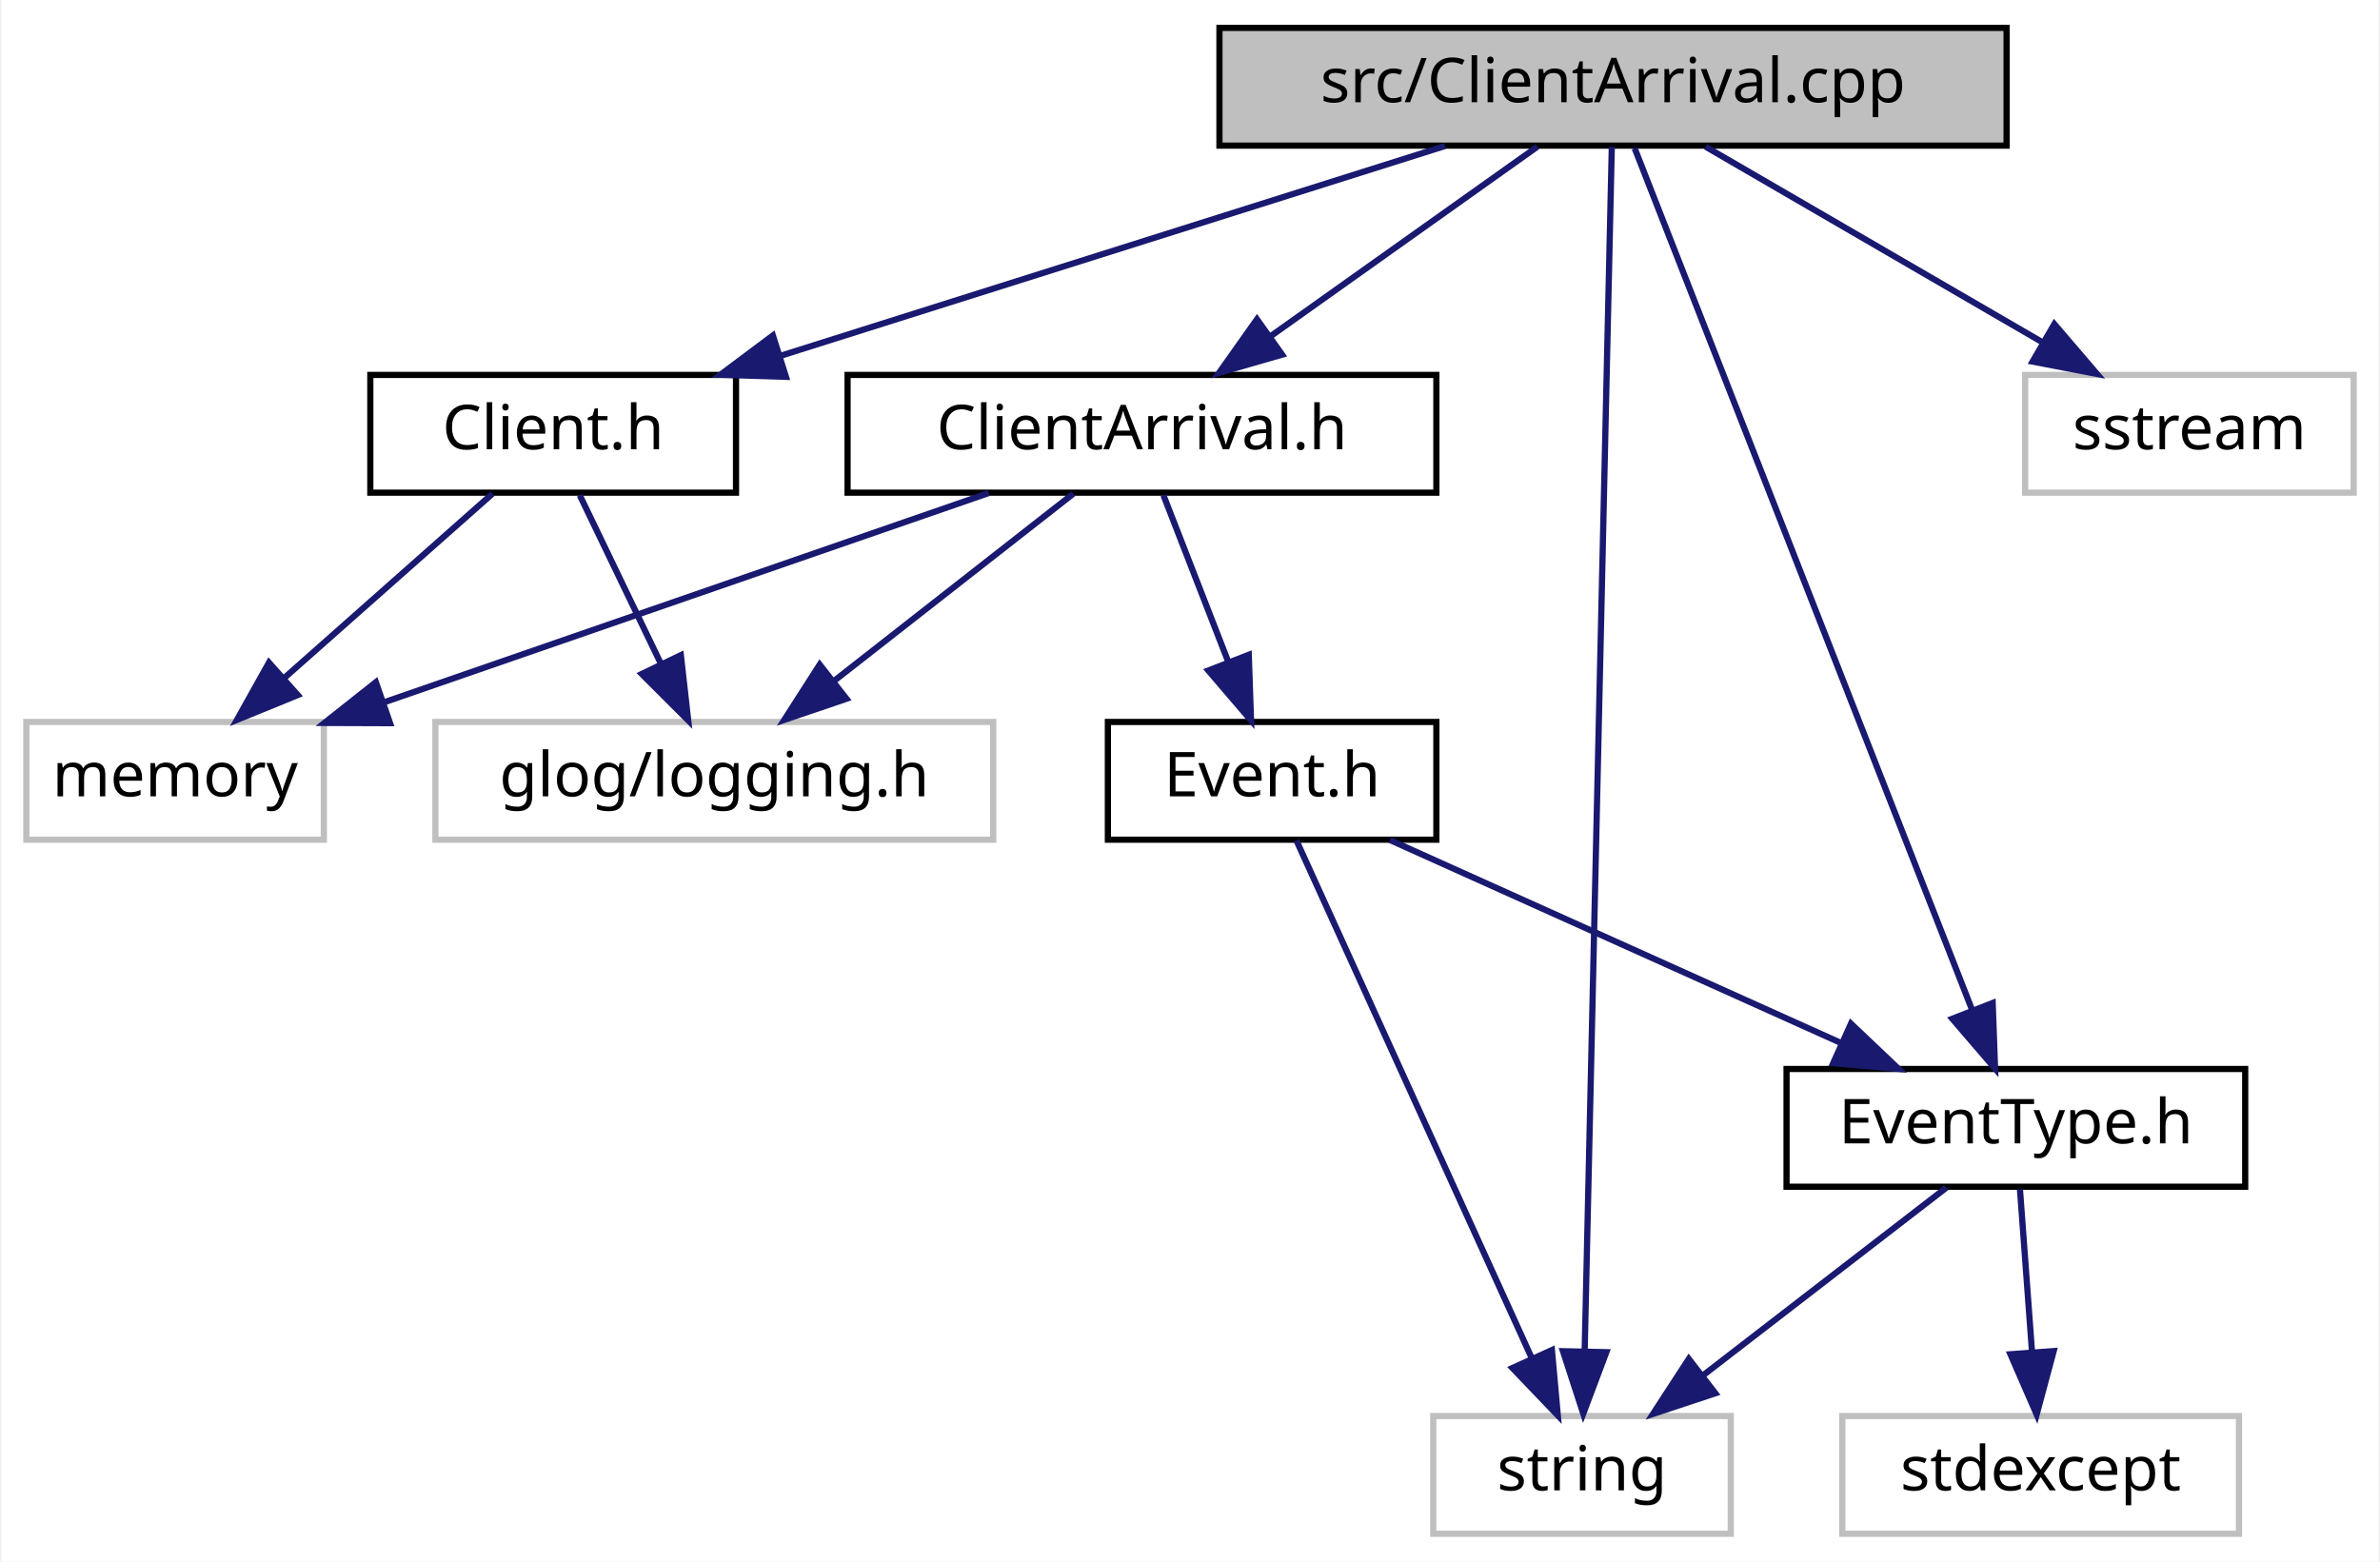
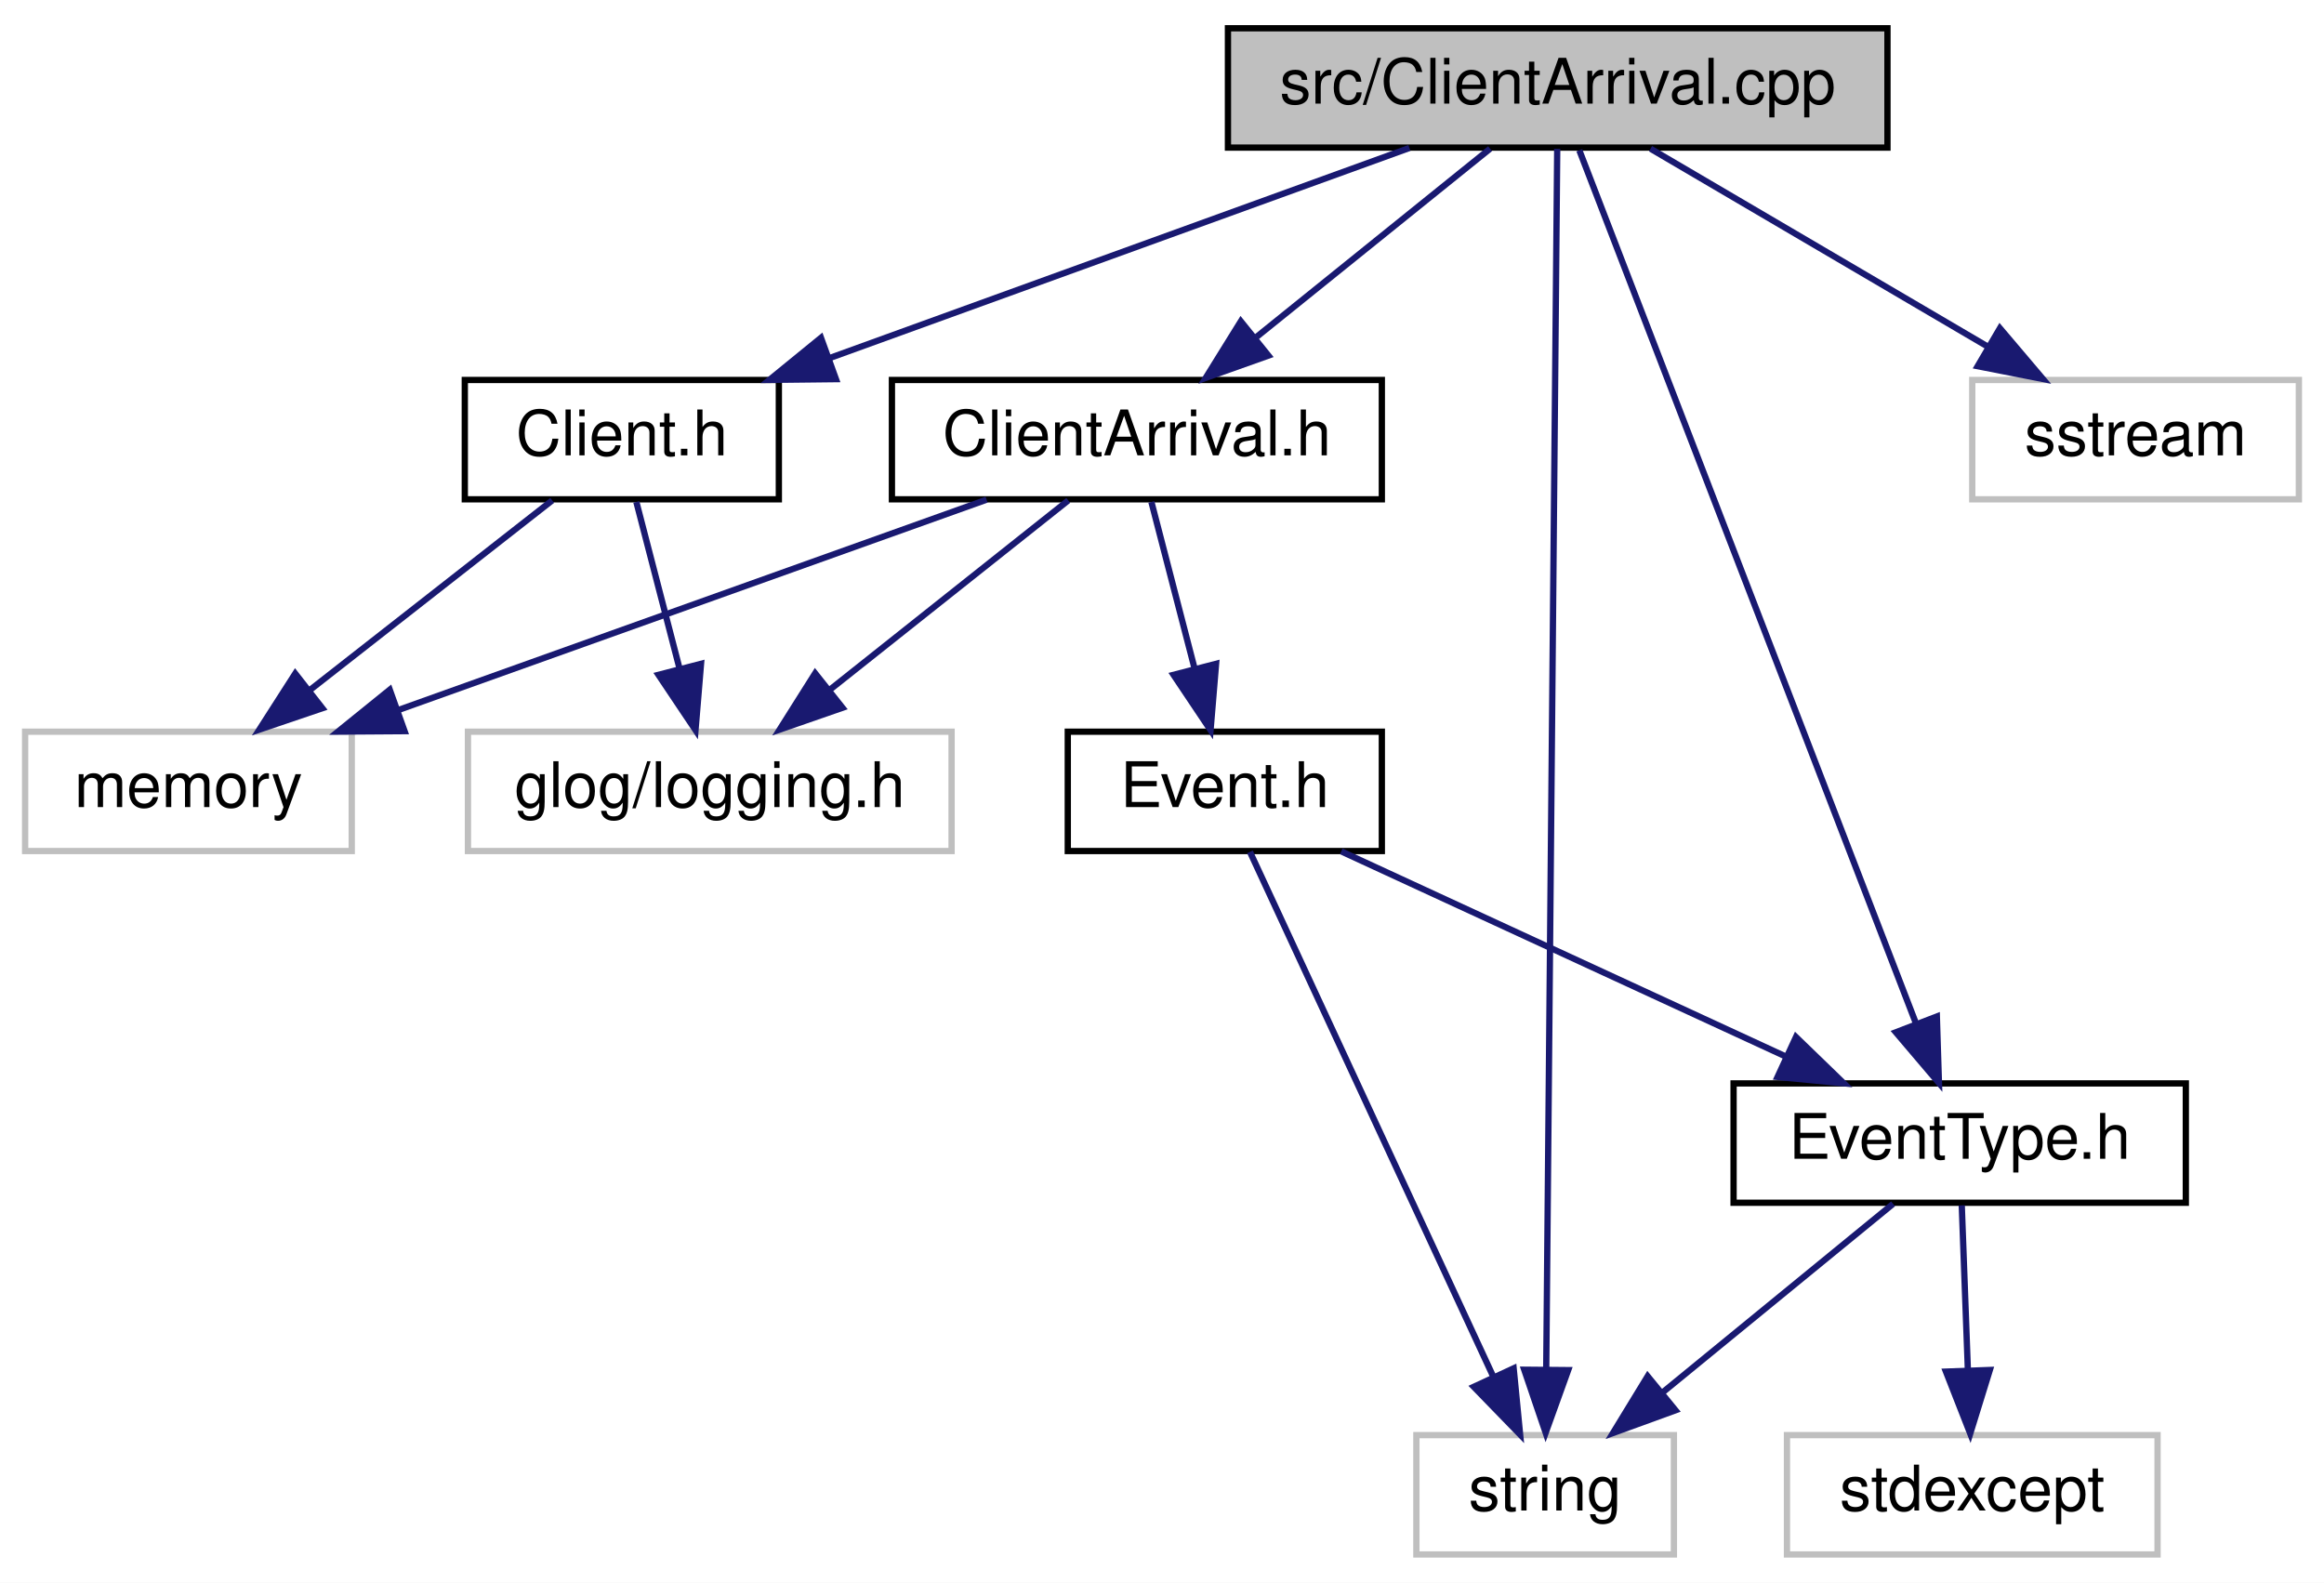
- <svg xmlns="http://www.w3.org/2000/svg" xmlns:xlink="http://www.w3.org/1999/xlink" width="384pt" height="252pt" viewBox="0.00 0.00 383.50 252.00">
+ <svg xmlns="http://www.w3.org/2000/svg" xmlns:xlink="http://www.w3.org/1999/xlink" width="370pt" height="252pt" viewBox="0.00 0.00 370.00 252.00">
  <g id="graph0" class="graph" transform="scale(1 1) rotate(0) translate(4 248)">
-     <polygon fill="white" stroke="none" points="-4,4 -4,-248 379.5,-248 379.5,4 -4,4" />
+     <polygon fill="white" stroke="none" points="-4,4 -4,-248 366,-248 366,4 -4,4" />
    <g id="node1" class="node">
-       <polygon fill="#bfbfbf" stroke="black" points="192.5,-224.5 192.5,-243.5 319.5,-243.5 319.5,-224.5 192.5,-224.5" />
-       <text text-anchor="middle" x="256" y="-231.5" font-family="Ubuntu Mono" font-size="10.00">src/ClientArrival.cpp</text>
+       <polygon fill="#bfbfbf" stroke="black" points="191.5,-224.5 191.5,-243.5 296.5,-243.5 296.5,-224.5 191.5,-224.5" />
+       <text text-anchor="middle" x="244" y="-231.5" font-family="Helvetica,sans-Serif" font-size="10.00">src/ClientArrival.cpp</text>
    </g>
    <g id="node2" class="node">
      <g id="a_node2">
        <a xlink:href="_client_8h.html" target="_top" xlink:title="Client.h">
-           <polygon fill="white" stroke="black" points="55.5,-168.5 55.5,-187.5 114.5,-187.5 114.5,-168.5 55.5,-168.5" />
-           <text text-anchor="middle" x="85" y="-175.5" font-family="Ubuntu Mono" font-size="10.00">Client.h</text>
+           <polygon fill="white" stroke="black" points="70,-168.5 70,-187.5 120,-187.5 120,-168.5 70,-168.5" />
+           <text text-anchor="middle" x="95" y="-175.5" font-family="Helvetica,sans-Serif" font-size="10.00">Client.h</text>
        </a>
      </g>
    </g>
    <g id="edge1" class="edge">
-       <path fill="none" stroke="midnightblue" d="M228.905,-224.444C200.012,-215.32 154.075,-200.813 121.895,-190.651" />
-       <polygon fill="midnightblue" stroke="midnightblue" points="122.559,-187.19 111.969,-187.516 120.451,-193.865 122.559,-187.19" />
+       <path fill="none" stroke="midnightblue" d="M220.391,-224.444C195.542,-215.438 156.226,-201.189 128.246,-191.049" />
+       <polygon fill="midnightblue" stroke="midnightblue" points="129.093,-187.633 118.499,-187.516 126.708,-194.214 129.093,-187.633" />
    </g>
    <g id="node5" class="node">
      <g id="a_node5">
        <a xlink:href="_client_arrival_8h.html" target="_top" xlink:title="ClientArrival.h">
-           <polygon fill="white" stroke="black" points="132.5,-168.5 132.5,-187.5 227.5,-187.5 227.5,-168.5 132.5,-168.5" />
-           <text text-anchor="middle" x="180" y="-175.5" font-family="Ubuntu Mono" font-size="10.00">ClientArrival.h</text>
+           <polygon fill="white" stroke="black" points="138,-168.5 138,-187.5 216,-187.5 216,-168.5 138,-168.5" />
+           <text text-anchor="middle" x="177" y="-175.5" font-family="Helvetica,sans-Serif" font-size="10.00">ClientArrival.h</text>
        </a>
      </g>
    </g>
    <g id="edge4" class="edge">
-       <path fill="none" stroke="midnightblue" d="M243.789,-224.324C232.224,-216.107 214.625,-203.602 200.839,-193.807" />
-       <polygon fill="midnightblue" stroke="midnightblue" points="202.612,-190.773 192.433,-187.834 198.557,-196.479 202.612,-190.773" />
+       <path fill="none" stroke="midnightblue" d="M233.235,-224.324C223.234,-216.263 208.113,-204.077 196.07,-194.369" />
+       <polygon fill="midnightblue" stroke="midnightblue" points="197.943,-191.384 187.961,-187.834 193.55,-196.834 197.943,-191.384" />
    </g>
    <g id="node7" class="node">
      <g id="a_node7">
        <a xlink:href="_event_type_8h.html" target="_top" xlink:title="EventType.h">
-           <polygon fill="white" stroke="black" points="284,-56.5 284,-75.5 358,-75.5 358,-56.5 284,-56.5" />
-           <text text-anchor="middle" x="321" y="-63.5" font-family="Ubuntu Mono" font-size="10.00">EventType.h</text>
+           <polygon fill="white" stroke="black" points="272,-56.5 272,-75.5 344,-75.5 344,-56.5 272,-56.5" />
+           <text text-anchor="middle" x="308" y="-63.5" font-family="Helvetica,sans-Serif" font-size="10.00">EventType.h</text>
        </a>
      </g>
    </g>
    <g id="edge12" class="edge">
-       <path fill="none" stroke="midnightblue" d="M259.495,-224.075C269.771,-197.832 300.033,-120.545 313.906,-85.117" />
-       <polygon fill="midnightblue" stroke="midnightblue" points="317.258,-86.156 317.645,-75.568 310.74,-83.604 317.258,-86.156" />
+       <path fill="none" stroke="midnightblue" d="M247.441,-224.075C257.559,-197.832 287.356,-120.545 301.015,-85.117" />
+       <polygon fill="midnightblue" stroke="midnightblue" points="304.365,-86.158 304.697,-75.568 297.834,-83.64 304.365,-86.158" />
    </g>
    <g id="node9" class="node">
-       <polygon fill="white" stroke="#bfbfbf" points="227,-0.5 227,-19.5 275,-19.5 275,-0.5 227,-0.5" />
-       <text text-anchor="middle" x="251" y="-7.5" font-family="Ubuntu Mono" font-size="10.00">string</text>
+       <polygon fill="white" stroke="#bfbfbf" points="221.5,-0.5 221.5,-19.5 262.5,-19.5 262.5,-0.5 221.5,-0.5" />
+       <text text-anchor="middle" x="242" y="-7.5" font-family="Helvetica,sans-Serif" font-size="10.00">string</text>
    </g>
    <g id="edge14" class="edge">
-       <path fill="none" stroke="midnightblue" d="M255.804,-224.297C255.068,-191.633 252.461,-75.866 251.427,-29.957" />
-       <polygon fill="midnightblue" stroke="midnightblue" points="254.924,-29.802 251.2,-19.884 247.926,-29.96 254.924,-29.802" />
+       <path fill="none" stroke="midnightblue" d="M243.922,-224.297C243.627,-191.633 242.584,-75.866 242.171,-29.957" />
+       <polygon fill="midnightblue" stroke="midnightblue" points="245.67,-29.852 242.08,-19.884 238.67,-29.915 245.67,-29.852" />
    </g>
    <g id="node10" class="node">
-       <polygon fill="white" stroke="#bfbfbf" points="322.5,-168.5 322.5,-187.5 375.5,-187.5 375.5,-168.5 322.5,-168.5" />
-       <text text-anchor="middle" x="349" y="-175.5" font-family="Ubuntu Mono" font-size="10.00">sstream</text>
+       <polygon fill="white" stroke="#bfbfbf" points="310,-168.5 310,-187.5 362,-187.5 362,-168.5 310,-168.5" />
+       <text text-anchor="middle" x="336" y="-175.5" font-family="Helvetica,sans-Serif" font-size="10.00">sstream</text>
    </g>
    <g id="edge13" class="edge">
-       <path fill="none" stroke="midnightblue" d="M270.942,-224.324C285.585,-215.822 308.134,-202.729 325.238,-192.797" />
-       <polygon fill="midnightblue" stroke="midnightblue" points="327.205,-195.703 334.095,-187.655 323.69,-189.649 327.205,-195.703" />
+       <path fill="none" stroke="midnightblue" d="M258.781,-224.324C273.267,-215.822 295.573,-202.729 312.493,-192.797" />
+       <polygon fill="midnightblue" stroke="midnightblue" points="314.403,-195.735 321.255,-187.655 310.859,-189.698 314.403,-195.735" />
    </g>
    <g id="node3" class="node">
-       <polygon fill="white" stroke="#bfbfbf" points="66,-112.5 66,-131.5 156,-131.5 156,-112.5 66,-112.5" />
-       <text text-anchor="middle" x="111" y="-119.5" font-family="Ubuntu Mono" font-size="10.00">glog/logging.h</text>
+       <polygon fill="white" stroke="#bfbfbf" points="70.5,-112.5 70.5,-131.5 147.5,-131.5 147.5,-112.5 70.5,-112.5" />
+       <text text-anchor="middle" x="109" y="-119.5" font-family="Helvetica,sans-Serif" font-size="10.00">glog/logging.h</text>
    </g>
    <g id="edge2" class="edge">
-       <path fill="none" stroke="midnightblue" d="M89.293,-168.083C92.852,-160.691 98.022,-149.953 102.424,-140.811" />
-       <polygon fill="midnightblue" stroke="midnightblue" points="105.602,-142.279 106.787,-131.751 99.295,-139.243 105.602,-142.279" />
+       <path fill="none" stroke="midnightblue" d="M97.312,-168.083C99.167,-160.927 101.835,-150.635 104.154,-141.691" />
+       <polygon fill="midnightblue" stroke="midnightblue" points="107.609,-142.309 106.731,-131.751 100.834,-140.553 107.609,-142.309" />
    </g>
    <g id="node4" class="node">
-       <polygon fill="white" stroke="#bfbfbf" points="0,-112.5 0,-131.5 48,-131.5 48,-112.5 0,-112.5" />
-       <text text-anchor="middle" x="24" y="-119.5" font-family="Ubuntu Mono" font-size="10.00">memory</text>
+       <polygon fill="white" stroke="#bfbfbf" points="0,-112.5 0,-131.5 52,-131.5 52,-112.5 0,-112.5" />
+       <text text-anchor="middle" x="26" y="-119.5" font-family="Helvetica,sans-Serif" font-size="10.00">memory</text>
    </g>
    <g id="edge3" class="edge">
-       <path fill="none" stroke="midnightblue" d="M75.199,-168.324C66.182,-160.341 52.594,-148.313 41.682,-138.653" />
-       <polygon fill="midnightblue" stroke="midnightblue" points="43.787,-135.842 33.979,-131.834 39.147,-141.083 43.787,-135.842" />
+       <path fill="none" stroke="midnightblue" d="M83.914,-168.324C73.514,-160.185 57.739,-147.839 45.278,-138.087" />
+       <polygon fill="midnightblue" stroke="midnightblue" points="47.32,-135.241 37.288,-131.834 43.006,-140.753 47.32,-135.241" />
    </g>
    <g id="edge10" class="edge">
-       <path fill="none" stroke="midnightblue" d="M168.914,-168.324C158.514,-160.185 142.739,-147.839 130.278,-138.087" />
-       <polygon fill="midnightblue" stroke="midnightblue" points="132.32,-135.241 122.288,-131.834 128.006,-140.753 132.32,-135.241" />
+       <path fill="none" stroke="midnightblue" d="M166.075,-168.324C155.825,-160.185 140.279,-147.839 127.999,-138.087" />
+       <polygon fill="midnightblue" stroke="midnightblue" points="130.132,-135.312 120.124,-131.834 125.779,-140.794 130.132,-135.312" />
    </g>
    <g id="edge11" class="edge">
-       <path fill="none" stroke="midnightblue" d="M155.281,-168.444C128.998,-159.345 87.253,-144.895 57.907,-134.737" />
-       <polygon fill="midnightblue" stroke="midnightblue" points="58.685,-131.303 48.09,-131.339 56.395,-137.918 58.685,-131.303" />
+       <path fill="none" stroke="midnightblue" d="M153.074,-168.444C127.781,-159.399 87.698,-145.064 59.32,-134.916" />
+       <polygon fill="midnightblue" stroke="midnightblue" points="60.409,-131.588 49.815,-131.516 58.052,-138.179 60.409,-131.588" />
    </g>
    <g id="node6" class="node">
      <g id="a_node6">
        <a xlink:href="_event_8h.html" target="_top" xlink:title="Event.h">
-           <polygon fill="white" stroke="black" points="174.5,-112.5 174.5,-131.5 227.5,-131.5 227.5,-112.5 174.5,-112.5" />
-           <text text-anchor="middle" x="201" y="-119.5" font-family="Ubuntu Mono" font-size="10.00">Event.h</text>
+           <polygon fill="white" stroke="black" points="166,-112.5 166,-131.5 216,-131.5 216,-112.5 166,-112.5" />
+           <text text-anchor="middle" x="191" y="-119.5" font-family="Helvetica,sans-Serif" font-size="10.00">Event.h</text>
        </a>
      </g>
    </g>
    <g id="edge5" class="edge">
-       <path fill="none" stroke="midnightblue" d="M183.468,-168.083C186.312,-160.77 190.429,-150.181 193.96,-141.103" />
-       <polygon fill="midnightblue" stroke="midnightblue" points="197.234,-142.34 197.597,-131.751 190.71,-139.803 197.234,-142.34" />
+       <path fill="none" stroke="midnightblue" d="M179.312,-168.083C181.167,-160.927 183.835,-150.635 186.154,-141.691" />
+       <polygon fill="midnightblue" stroke="midnightblue" points="189.609,-142.309 188.731,-131.751 182.834,-140.553 189.609,-142.309" />
    </g>
    <g id="edge6" class="edge">
-       <path fill="none" stroke="midnightblue" d="M220.014,-112.444C239.588,-103.636 270.308,-89.812 292.729,-79.722" />
-       <polygon fill="midnightblue" stroke="midnightblue" points="294.392,-82.812 302.075,-75.516 291.519,-76.428 294.392,-82.812" />
+       <path fill="none" stroke="midnightblue" d="M209.539,-112.444C228.623,-103.636 258.575,-89.812 280.436,-79.722" />
+       <polygon fill="midnightblue" stroke="midnightblue" points="281.935,-82.885 289.548,-75.516 279.001,-76.529 281.935,-82.885" />
    </g>
    <g id="edge9" class="edge">
-       <path fill="none" stroke="midnightblue" d="M204.923,-112.368C213.065,-94.456 231.944,-52.923 242.842,-28.948" />
-       <polygon fill="midnightblue" stroke="midnightblue" points="246.143,-30.143 247.095,-19.591 239.77,-27.247 246.143,-30.143" />
+       <path fill="none" stroke="midnightblue" d="M195.002,-112.368C203.307,-94.456 222.563,-52.923 233.679,-28.948" />
+       <polygon fill="midnightblue" stroke="midnightblue" points="236.986,-30.136 238.017,-19.591 230.635,-27.192 236.986,-30.136" />
    </g>
    <g id="node8" class="node">
-       <polygon fill="white" stroke="#bfbfbf" points="293,-0.5 293,-19.5 357,-19.5 357,-0.5 293,-0.5" />
-       <text text-anchor="middle" x="325" y="-7.5" font-family="Ubuntu Mono" font-size="10.00">stdexcept</text>
+       <polygon fill="white" stroke="#bfbfbf" points="280.5,-0.5 280.5,-19.5 339.5,-19.5 339.5,-0.5 280.5,-0.5" />
+       <text text-anchor="middle" x="310" y="-7.5" font-family="Helvetica,sans-Serif" font-size="10.00">stdexcept</text>
    </g>
    <g id="edge7" class="edge">
-       <path fill="none" stroke="midnightblue" d="M321.661,-56.083C322.185,-49.006 322.936,-38.861 323.594,-29.986" />
-       <polygon fill="midnightblue" stroke="midnightblue" points="327.103,-29.982 324.352,-19.751 320.123,-29.465 327.103,-29.982" />
+       <path fill="none" stroke="midnightblue" d="M308.33,-56.083C308.592,-49.006 308.968,-38.861 309.297,-29.986" />
+       <polygon fill="midnightblue" stroke="midnightblue" points="312.803,-29.874 309.676,-19.751 305.808,-29.615 312.803,-29.874" />
    </g>
    <g id="edge8" class="edge">
-       <path fill="none" stroke="midnightblue" d="M309.753,-56.324C299.203,-48.185 283.199,-35.84 270.558,-26.087" />
-       <polygon fill="midnightblue" stroke="midnightblue" points="272.507,-23.171 262.451,-19.834 268.231,-28.713 272.507,-23.171" />
+       <path fill="none" stroke="midnightblue" d="M297.396,-56.324C287.544,-48.263 272.649,-36.077 260.785,-26.369" />
+       <polygon fill="midnightblue" stroke="midnightblue" points="262.753,-23.457 252.797,-19.834 258.32,-28.875 262.753,-23.457" />
    </g>
  </g>
</svg>
